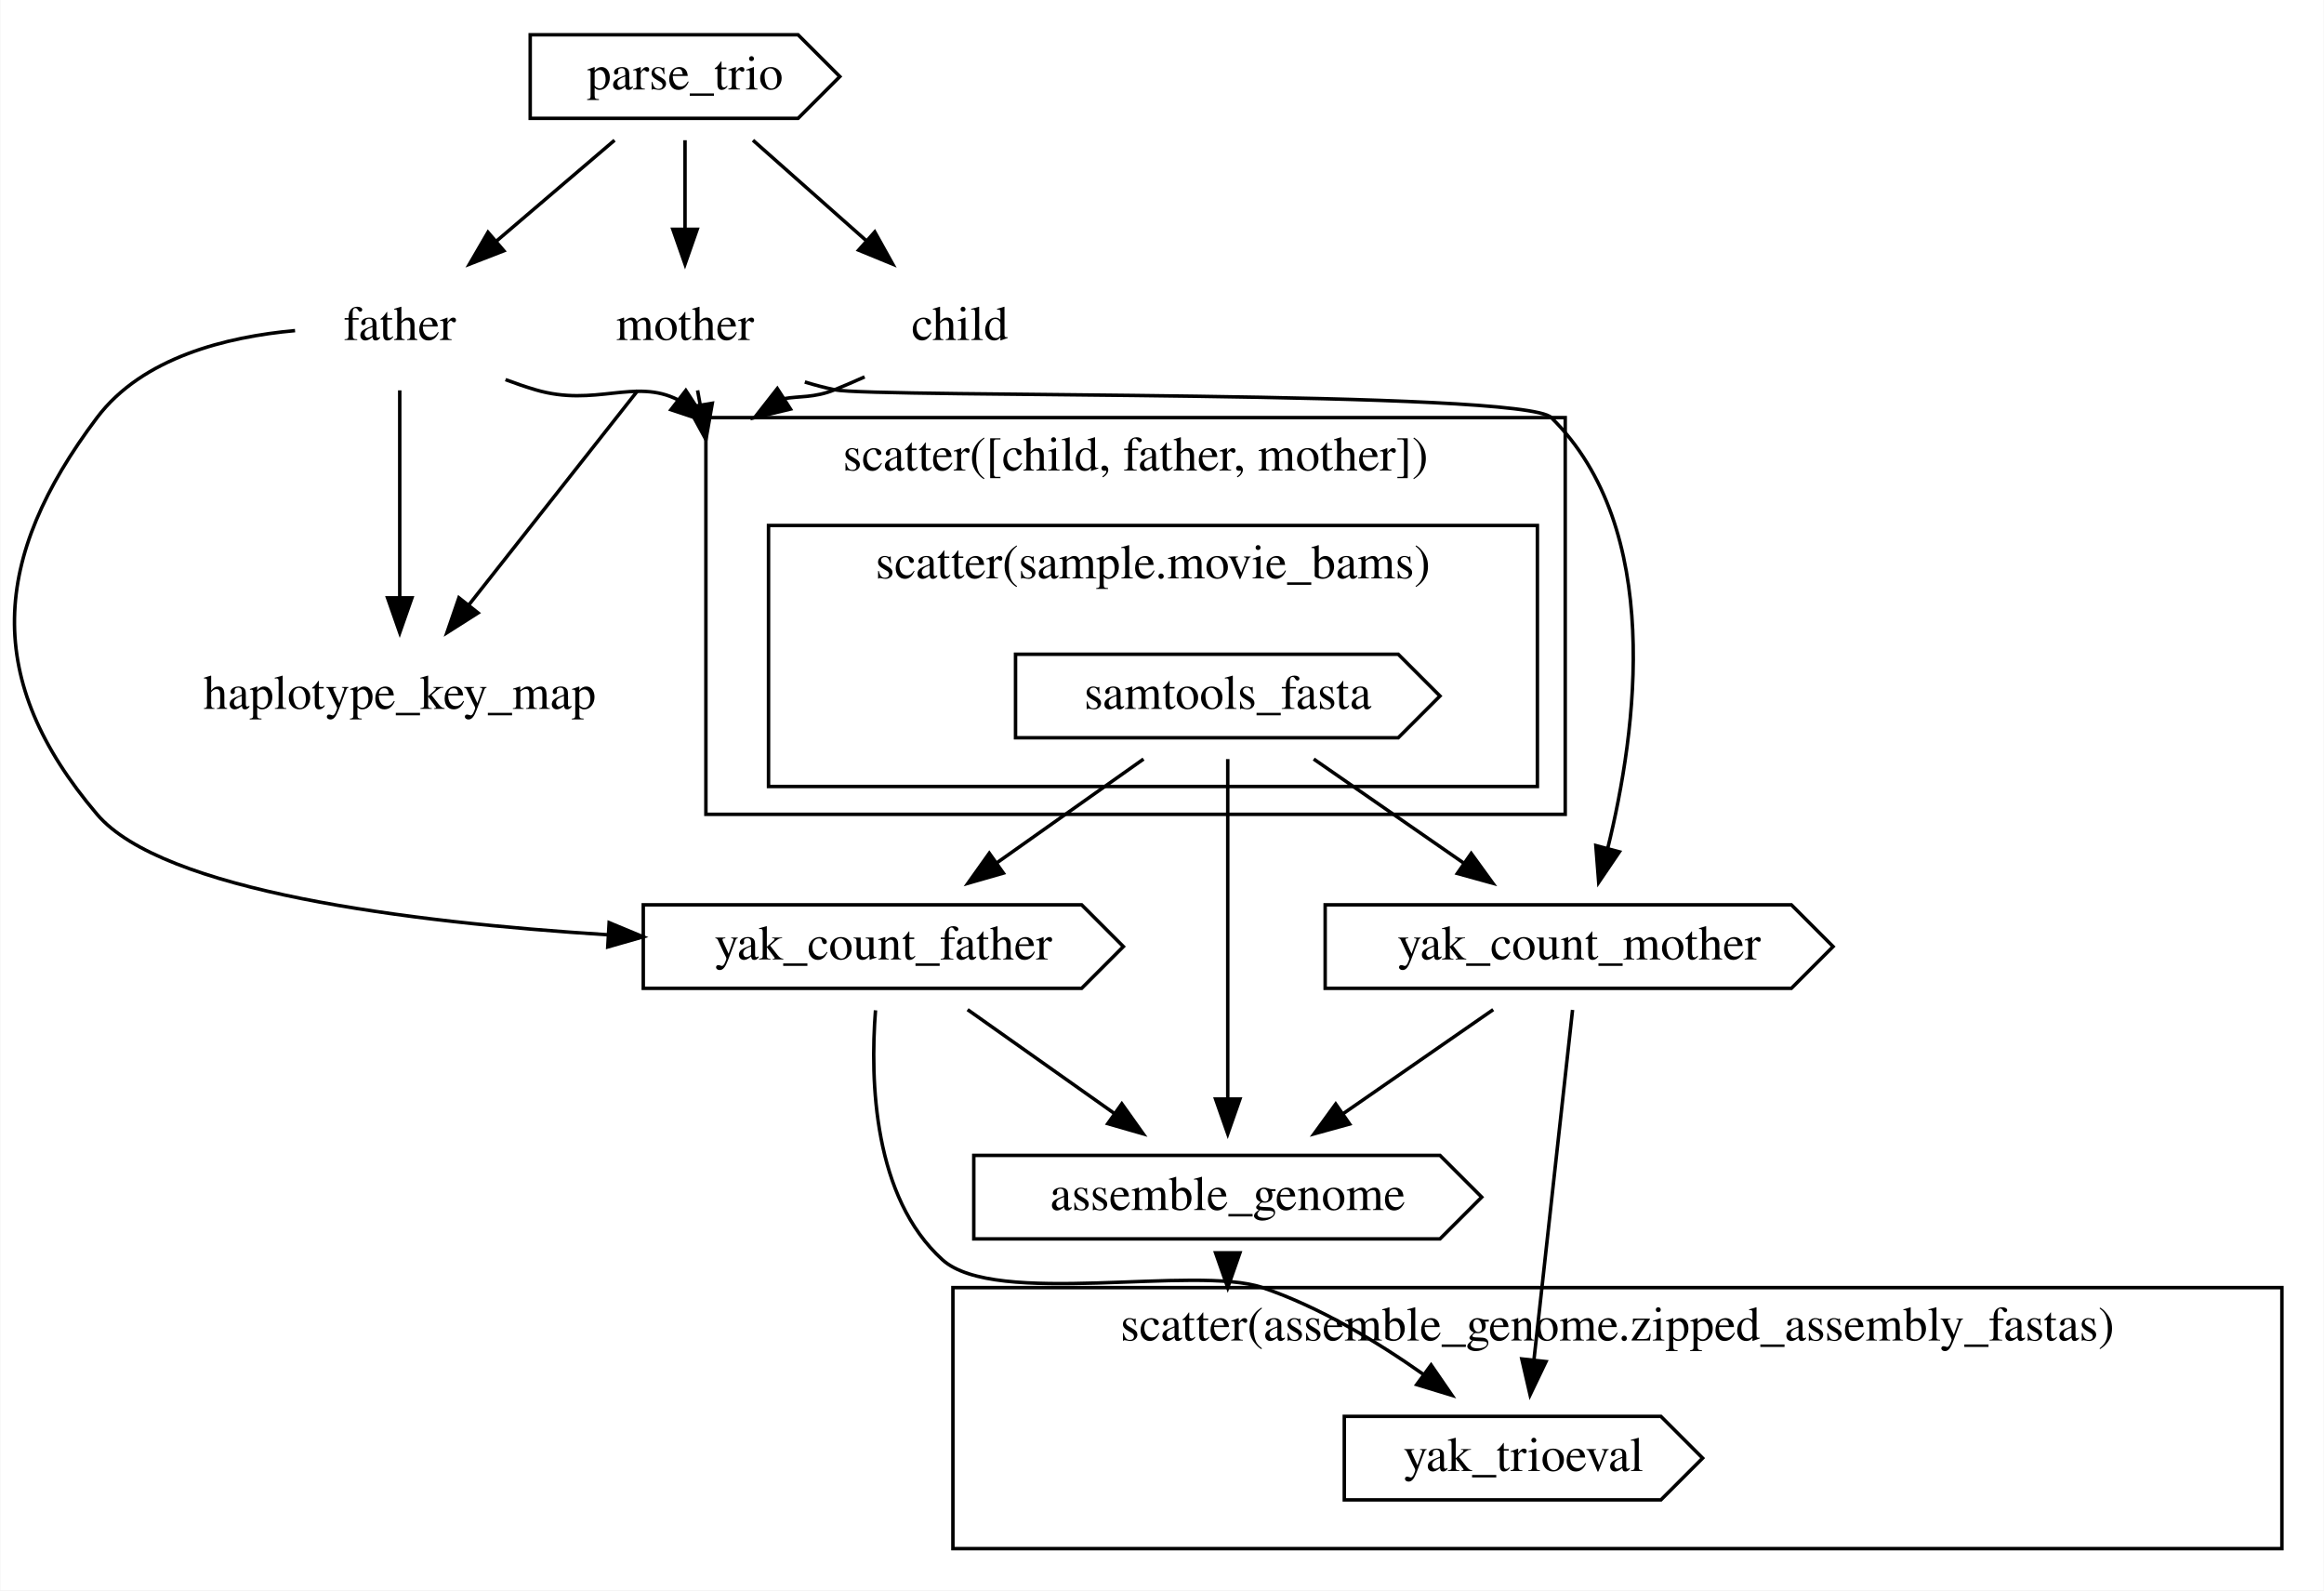
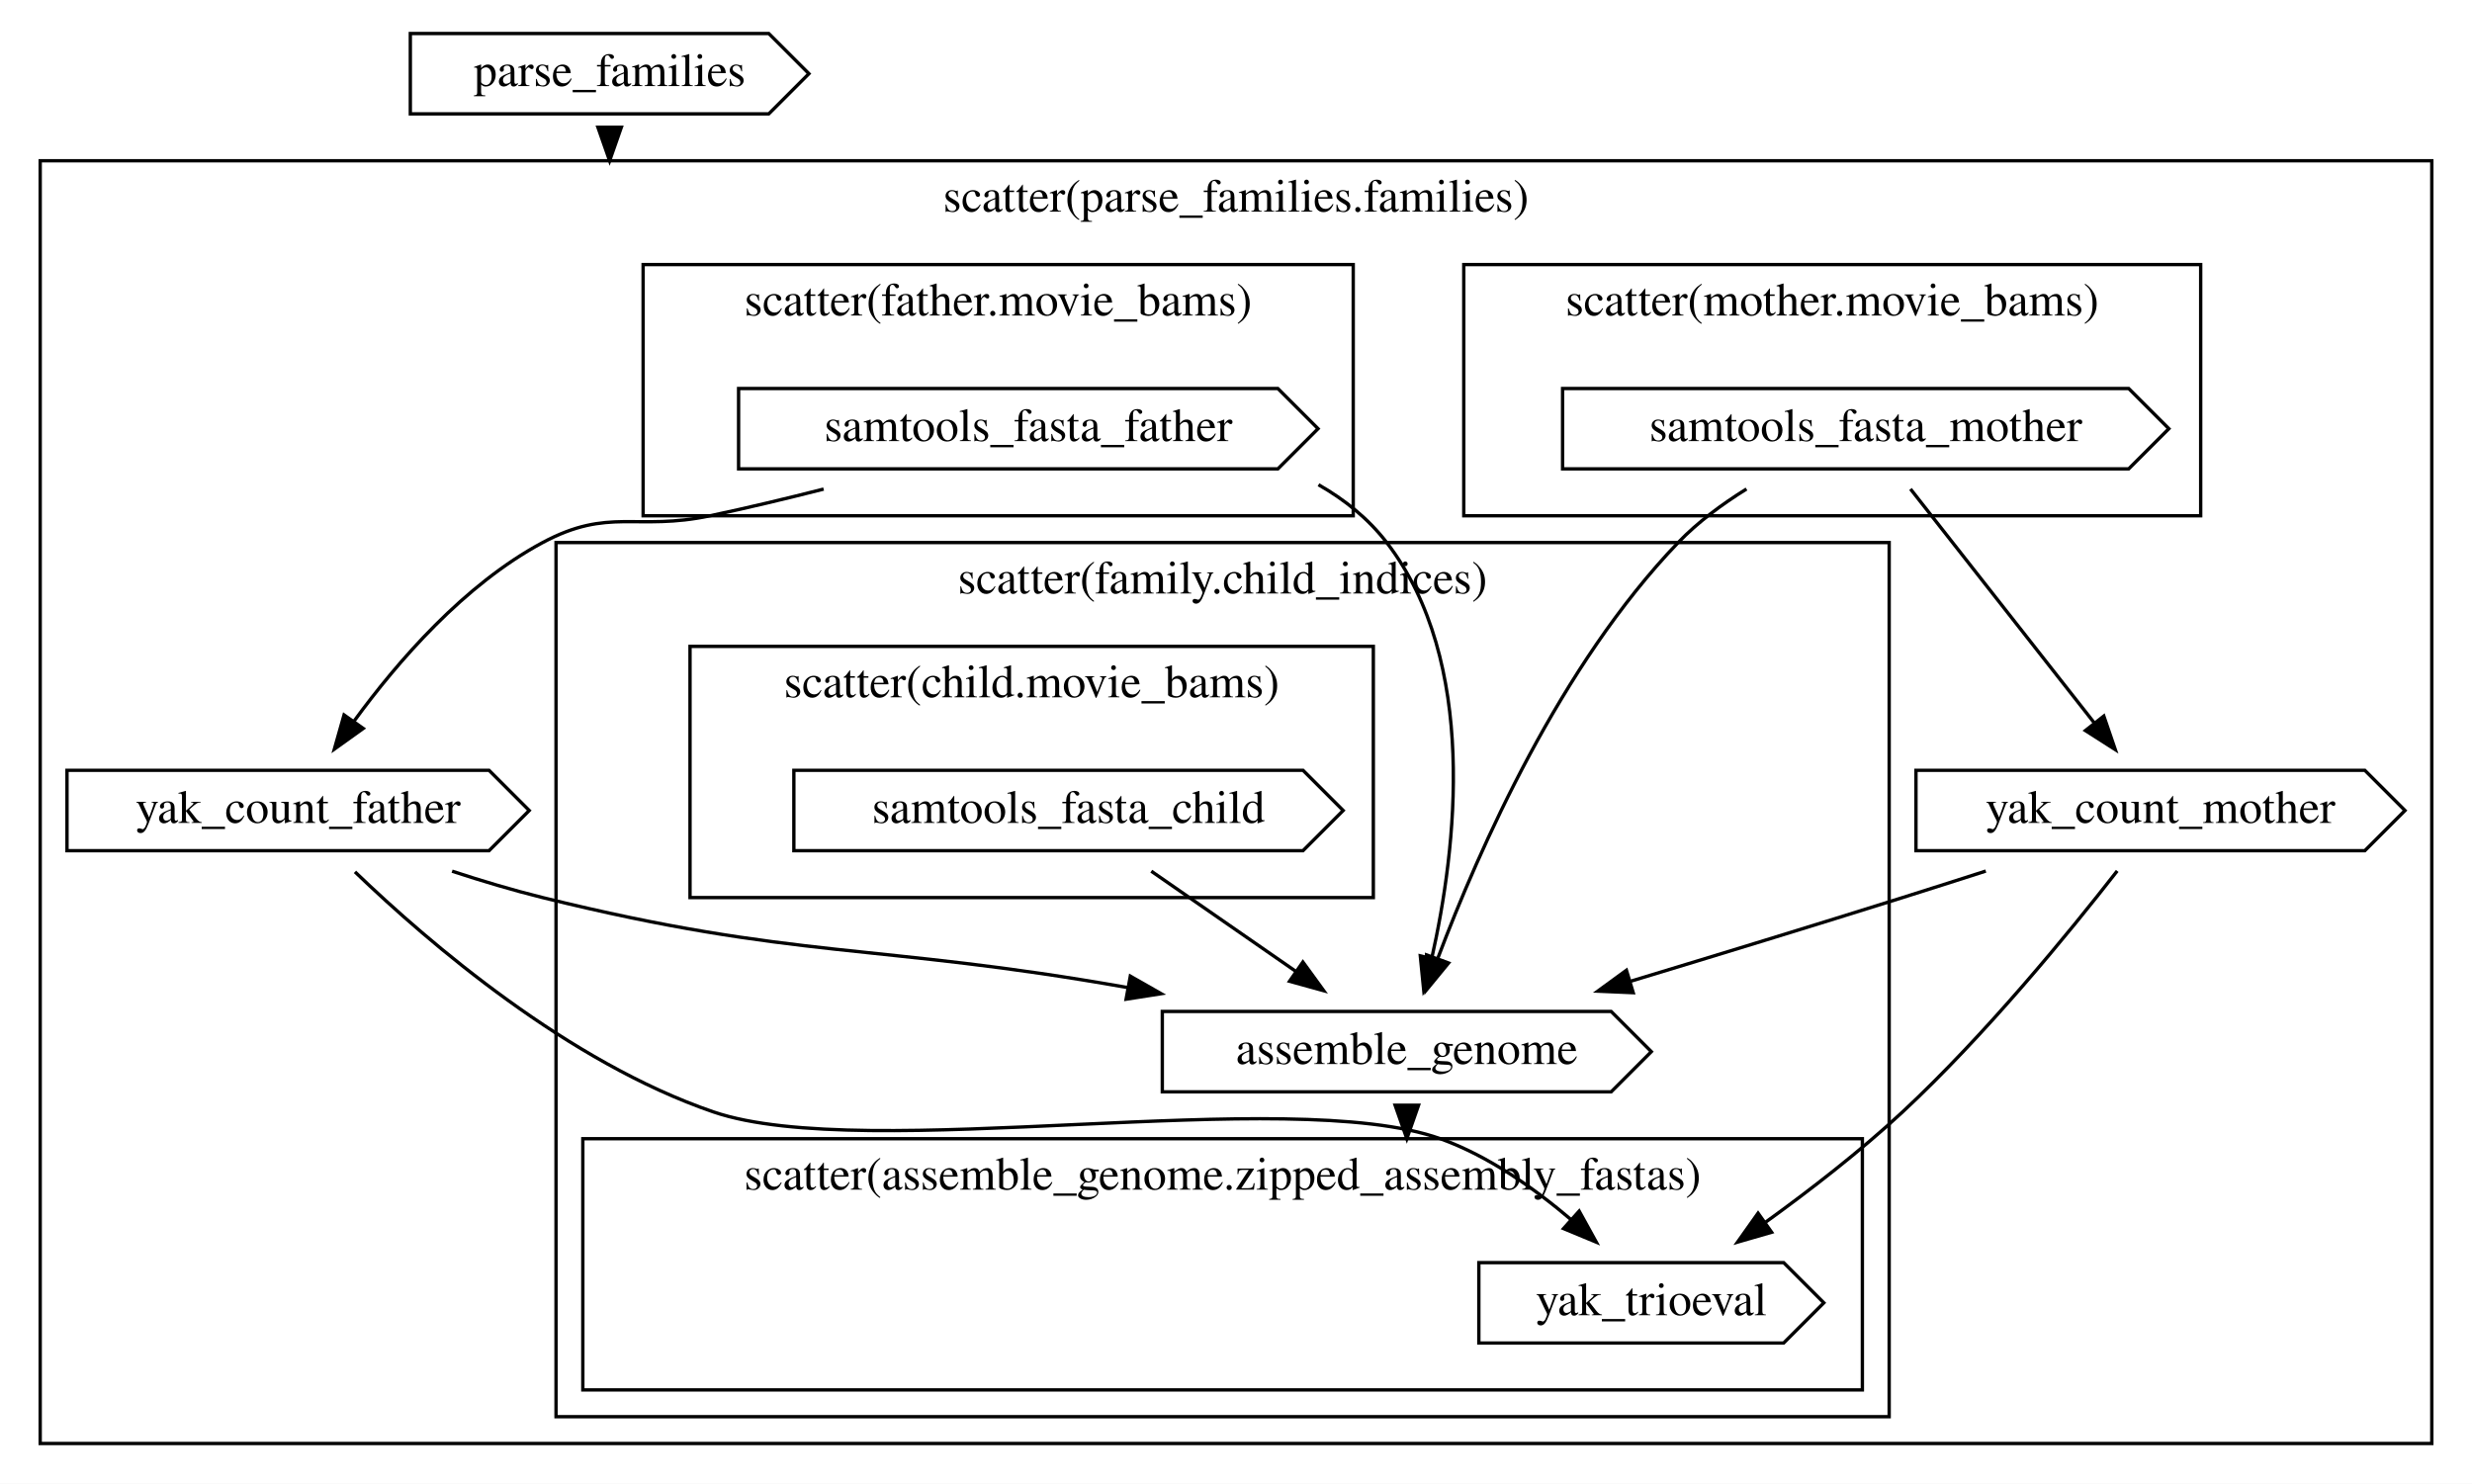
- <svg xmlns="http://www.w3.org/2000/svg" width="668pt" height="457pt" viewBox="0.00 0.00 667.80 457.00">
-   <g id="graph0" class="graph" transform="scale(1 1) rotate(0) translate(4 453)">
-     <polygon fill="white" stroke="transparent" points="-4,4 -4,-453 663.8,-453 663.8,4 -4,4" />
+ <svg xmlns="http://www.w3.org/2000/svg" width="738pt" height="443pt" viewBox="0.00 0.00 738.00 443.00">
+   <g id="graph0" class="graph" transform="scale(1 1) rotate(0) translate(4 439)">
+     <polygon fill="white" stroke="transparent" points="-4,4 -4,-439 734,-439 734,4 -4,4" />
    <g id="clust1" class="cluster">
-       <polygon fill="none" stroke="black" points="198.8,-219 198.8,-333 445.8,-333 445.8,-219 198.8,-219" />
-       <text text-anchor="middle" x="322.3" y="-317.8" font-family="Times,serif" font-size="14.00">scatter([child, father, mother])</text>
+       <polygon fill="none" stroke="black" points="8,-8 8,-391 722,-391 722,-8 8,-8" />
+       <text text-anchor="middle" x="365" y="-375.8" font-family="Times,serif" font-size="14.00">scatter(parse_families.families)</text>
    </g>
    <g id="clust2" class="cluster">
-       <polygon fill="none" stroke="black" points="216.8,-227 216.8,-302 437.8,-302 437.8,-227 216.8,-227" />
-       <text text-anchor="middle" x="327.3" y="-286.8" font-family="Times,serif" font-size="14.00">scatter(sample.movie_bams)</text>
+       <polygon fill="none" stroke="black" points="188,-285 188,-360 400,-360 400,-285 188,-285" />
+       <text text-anchor="middle" x="294" y="-344.8" font-family="Times,serif" font-size="14.00">scatter(father.movie_bams)</text>
    </g>
    <g id="clust3" class="cluster">
-       <polygon fill="none" stroke="black" points="269.8,-8 269.8,-83 651.8,-83 651.8,-8 269.8,-8" />
-       <text text-anchor="middle" x="460.8" y="-67.8" font-family="Times,serif" font-size="14.00">scatter(assemble_genome.zipped_assembly_fastas)</text>
+       <polygon fill="none" stroke="black" points="433,-285 433,-360 653,-360 653,-285 433,-285" />
+       <text text-anchor="middle" x="543" y="-344.8" font-family="Times,serif" font-size="14.00">scatter(mother.movie_bams)</text>
+     </g>
+     <g id="clust4" class="cluster">
+       <polygon fill="none" stroke="black" points="162,-16 162,-277 560,-277 560,-16 162,-16" />
+       <text text-anchor="middle" x="361" y="-261.8" font-family="Times,serif" font-size="14.00">scatter(family.child_indices)</text>
+     </g>
+     <g id="clust5" class="cluster">
+       <polygon fill="none" stroke="black" points="202,-171 202,-246 406,-246 406,-171 202,-171" />
+       <text text-anchor="middle" x="304" y="-230.8" font-family="Times,serif" font-size="14.00">scatter(child.movie_bams)</text>
+     </g>
+     <g id="clust6" class="cluster">
+       <polygon fill="none" stroke="black" points="170,-24 170,-99 552,-99 552,-24 170,-24" />
+       <text text-anchor="middle" x="361" y="-83.8" font-family="Times,serif" font-size="14.00">scatter(assemble_genome.zipped_assembly_fastas)</text>
    </g>
    <g id="node1" class="node">
-       <polygon fill="none" stroke="black" points="225.3,-443 148.3,-443 148.3,-419 225.3,-419 237.3,-431 225.3,-443" />
-       <text text-anchor="middle" x="192.8" y="-427.3" font-family="Times,serif" font-size="14.00">parse_trio</text>
+       <polygon fill="none" stroke="black" points="225.5,-429 118.5,-429 118.5,-405 225.5,-405 237.5,-417 225.5,-429" />
+       <text text-anchor="middle" x="178" y="-413.3" font-family="Times,serif" font-size="14.00">parse_families</text>
+     </g>
+     <g id="edge1" class="edge">
+       <path fill="none" stroke="black" d="M178,-398.83C178,-398.67 178,-398.52 178,-398.37" />
+       <polygon fill="black" stroke="black" points="181.5,-401 178,-391 174.5,-401 181.5,-401" />
    </g>
    <g id="node2" class="node">
-       <text text-anchor="middle" x="271.8" y="-355.3" font-family="Times,serif" font-size="14.00">child</text>
+       <polygon fill="none" stroke="black" points="377.5,-323 216.5,-323 216.5,-299 377.5,-299 389.5,-311 377.5,-323" />
+       <text text-anchor="middle" x="303" y="-307.3" font-family="Times,serif" font-size="14.00">samtools_fasta_father</text>
    </g>
-     <g id="edge1" class="edge">
-       <path fill="none" stroke="black" d="M212.33,-412.7C222.19,-403.97 234.29,-393.24 245,-383.75" />
-       <polygon fill="black" stroke="black" points="247.34,-386.36 252.5,-377.1 242.7,-381.12 247.34,-386.36" />
-     </g>
-     <g id="node3" class="node">
-       <text text-anchor="middle" x="110.8" y="-355.3" font-family="Times,serif" font-size="14.00">father</text>
+     <g id="node4" class="node">
+       <polygon fill="none" stroke="black" points="142,-209 16,-209 16,-185 142,-185 154,-197 142,-209" />
+       <text text-anchor="middle" x="85" y="-193.3" font-family="Times,serif" font-size="14.00">yak_count_father</text>
    </g>
    <g id="edge2" class="edge">
-       <path fill="none" stroke="black" d="M172.54,-412.7C162.31,-403.97 149.74,-393.24 138.63,-383.75" />
-       <polygon fill="black" stroke="black" points="140.72,-380.94 130.84,-377.1 136.17,-386.26 140.72,-380.94" />
+       <path fill="none" stroke="black" d="M241.89,-292.97C230.66,-290.11 219.01,-287.32 208,-285 185.98,-280.35 177.84,-287.63 158,-277 134.66,-264.5 114.78,-241.61 101.69,-223.67" />
+       <polygon fill="black" stroke="black" points="104.44,-221.5 95.82,-215.33 98.71,-225.53 104.44,-221.5" />
    </g>
-     <g id="node4" class="node">
-       <text text-anchor="middle" x="192.8" y="-355.3" font-family="Times,serif" font-size="14.00">mother</text>
+     <g id="node10" class="node">
+       <polygon fill="none" stroke="black" points="477,-137 343,-137 343,-113 477,-113 489,-125 477,-137" />
+       <text text-anchor="middle" x="416" y="-121.3" font-family="Times,serif" font-size="14.00">assemble_genome</text>
+     </g>
+     <g id="edge4" class="edge">
+       <path fill="none" stroke="black" d="M389.62,-294.27C397.45,-289.82 404.49,-284.17 410,-277 437.42,-241.35 430.81,-185.72 423.44,-152.87" />
+       <polygon fill="black" stroke="black" points="426.82,-151.95 421.07,-143.06 420.02,-153.6 426.82,-151.95" />
+     </g>
+     <g id="edge7" class="edge">
+       <path fill="none" stroke="black" d="M130.97,-178.88C139.86,-175.97 149.16,-173.18 158,-171 233.79,-152.31 257.1,-157.52 332.67,-144.13" />
+       <polygon fill="black" stroke="black" points="333.45,-147.54 342.66,-142.3 332.19,-140.66 333.45,-147.54" />
+     </g>
+     <g id="node11" class="node">
+       <polygon fill="none" stroke="black" points="528.5,-62 437.5,-62 437.5,-38 528.5,-38 540.5,-50 528.5,-62" />
+       <text text-anchor="middle" x="489" y="-46.3" font-family="Times,serif" font-size="14.00">yak_trioeval</text>
+     </g>
+     <g id="edge10" class="edge">
+       <path fill="none" stroke="black" d="M101.97,-178.68C124.25,-157.27 165.63,-121.84 209,-107 254.66,-91.38 380.57,-115.27 426,-99 440.37,-93.85 454.13,-84.14 465.1,-74.79" />
+       <polygon fill="black" stroke="black" points="467.45,-77.39 472.57,-68.11 462.78,-72.17 467.45,-77.39" />
+     </g>
+     <g id="node5" class="node">
+       <polygon fill="none" stroke="black" points="631.5,-323 462.5,-323 462.5,-299 631.5,-299 643.5,-311 631.5,-323" />
+       <text text-anchor="middle" x="553" y="-307.3" font-family="Times,serif" font-size="14.00">samtools_fasta_mother</text>
+     </g>
+     <g id="node7" class="node">
+       <polygon fill="none" stroke="black" points="702,-209 568,-209 568,-185 702,-185 714,-197 702,-209" />
+       <text text-anchor="middle" x="641" y="-193.3" font-family="Times,serif" font-size="14.00">yak_count_mother</text>
    </g>
    <g id="edge3" class="edge">
-       <path fill="none" stroke="black" d="M192.8,-412.7C192.8,-404.98 192.8,-395.71 192.8,-387.11" />
-       <polygon fill="black" stroke="black" points="196.3,-387.1 192.8,-377.1 189.3,-387.1 196.3,-387.1" />
+       <path fill="none" stroke="black" d="M566.37,-292.99C580.97,-274.41 604.5,-244.45 621.24,-223.15" />
+       <polygon fill="black" stroke="black" points="624.08,-225.2 627.51,-215.17 618.58,-220.87 624.08,-225.2" />
+     </g>
+     <g id="edge6" class="edge">
+       <path fill="none" stroke="black" d="M517.4,-292.99C510.1,-288.46 502.86,-283.1 497,-277 461.85,-240.41 437.59,-185.56 425.3,-153.01" />
+       <polygon fill="black" stroke="black" points="428.46,-151.47 421.74,-143.28 421.89,-153.88 428.46,-151.47" />
+     </g>
+     <g id="edge8" class="edge">
+       <path fill="none" stroke="black" d="M588.85,-178.92C580.55,-176.25 572.04,-173.53 564,-171 537.54,-162.68 508.34,-153.75 482.91,-146.05" />
+       <polygon fill="black" stroke="black" points="483.59,-142.6 473,-143.06 481.56,-149.3 483.59,-142.6" />
+     </g>
+     <g id="edge11" class="edge">
+       <path fill="none" stroke="black" d="M628.08,-178.96C613.53,-160.3 588.68,-129.97 564,-107 551.41,-95.29 536.42,-83.69 523.15,-74.11" />
+       <polygon fill="black" stroke="black" points="524.91,-71.07 514.73,-68.13 520.86,-76.77 524.91,-71.07" />
+     </g>
+     <g id="node8" class="node">
+       <polygon fill="none" stroke="black" points="385,-209 233,-209 233,-185 385,-185 397,-197 385,-209" />
+       <text text-anchor="middle" x="315" y="-193.3" font-family="Times,serif" font-size="14.00">samtools_fasta_child</text>
    </g>
    <g id="edge5" class="edge">
-       <path fill="none" stroke="black" d="M244.42,-344.7C241.53,-343.41 238.62,-342.15 235.8,-341 230.01,-338.63 225.42,-339.21 221.31,-338.45" />
-       <polygon fill="black" stroke="black" points="223.11,-335.45 212.8,-333 219.33,-341.34 223.11,-335.45" />
-     </g>
-     <g id="edge6" class="edge">
-       <path fill="none" stroke="black" d="M141.2,-343.91C144.07,-342.83 146.97,-341.84 149.8,-341 166.98,-335.91 178.35,-344.46 190.83,-338.08" />
-       <polygon fill="black" stroke="black" points="193.03,-340.8 198.81,-331.92 188.75,-335.26 193.03,-340.8" />
-     </g>
-     <g id="node8" class="node">
-       <polygon fill="none" stroke="black" points="306.8,-193 180.8,-193 180.8,-169 306.8,-169 318.8,-181 306.8,-193" />
-       <text text-anchor="middle" x="249.8" y="-177.3" font-family="Times,serif" font-size="14.00">yak_count_father</text>
-     </g>
-     <g id="edge8" class="edge">
-       <path fill="none" stroke="black" d="M80.71,-358C61.11,-356.24 36.85,-350.32 23.8,-333 -6.68,-292.53 -9,-257.61 23.8,-219 42.56,-196.92 113.22,-187.99 170.6,-184.39" />
-       <polygon fill="black" stroke="black" points="170.99,-187.87 180.77,-183.8 170.59,-180.89 170.99,-187.87" />
-     </g>
-     <g id="node10" class="node">
-       <text text-anchor="middle" x="110.8" y="-249.3" font-family="Times,serif" font-size="14.00">haplotype_key_map</text>
-     </g>
-     <g id="edge12" class="edge">
-       <path fill="none" stroke="black" d="M110.8,-340.83C110.8,-324.64 110.8,-300.13 110.8,-281.27" />
-       <polygon fill="black" stroke="black" points="114.3,-281.2 110.8,-271.2 107.3,-281.2 114.3,-281.2" />
-     </g>
-     <g id="edge4" class="edge">
-       <path fill="none" stroke="black" d="M196.41,-340.82C196.63,-339.67 196.84,-338.52 197.13,-336.84" />
-       <polygon fill="black" stroke="black" points="200.64,-337.12 198.81,-326.68 193.73,-335.98 200.64,-337.12" />
-     </g>
-     <g id="node9" class="node">
-       <polygon fill="none" stroke="black" points="510.8,-193 376.8,-193 376.8,-169 510.8,-169 522.8,-181 510.8,-193" />
-       <text text-anchor="middle" x="449.8" y="-177.3" font-family="Times,serif" font-size="14.00">yak_count_mother</text>
-     </g>
-     <g id="edge10" class="edge">
-       <path fill="none" stroke="black" d="M227.23,-343.23C230.09,-342.36 232.98,-341.6 235.8,-341 247.01,-338.64 433.65,-341.04 441.8,-333 474.16,-301.1 466.42,-243.3 458.01,-209.21" />
-       <polygon fill="black" stroke="black" points="461.37,-208.22 455.42,-199.45 454.6,-210.02 461.37,-208.22" />
-     </g>
-     <g id="edge11" class="edge">
-       <path fill="none" stroke="black" d="M179.26,-340.83C166.03,-324.04 145.73,-298.3 130.67,-279.19" />
-       <polygon fill="black" stroke="black" points="133.31,-276.88 124.37,-271.2 127.81,-281.22 133.31,-276.88" />
-     </g>
-     <g id="node5" class="node">
-       <polygon fill="none" stroke="black" points="397.8,-265 287.8,-265 287.8,-241 397.8,-241 409.8,-253 397.8,-265" />
-       <text text-anchor="middle" x="348.8" y="-249.3" font-family="Times,serif" font-size="14.00">samtools_fasta</text>
-     </g>
-     <g id="edge7" class="edge">
-       <path fill="none" stroke="black" d="M324.59,-234.88C311.88,-225.89 296.14,-214.76 282.38,-205.03" />
-       <polygon fill="black" stroke="black" points="284.3,-202.11 274.12,-199.19 280.26,-207.82 284.3,-202.11" />
+       <path fill="none" stroke="black" d="M339.71,-178.88C352.67,-169.89 368.73,-158.76 382.77,-149.03" />
+       <polygon fill="black" stroke="black" points="384.97,-151.76 391.2,-143.19 380.98,-146.01 384.97,-151.76" />
    </g>
    <g id="edge9" class="edge">
-       <path fill="none" stroke="black" d="M373.51,-234.88C386.47,-225.89 402.53,-214.76 416.57,-205.03" />
-       <polygon fill="black" stroke="black" points="418.78,-207.76 425,-199.19 414.79,-202.01 418.78,-207.76" />
-     </g>
-     <g id="node11" class="node">
-       <polygon fill="none" stroke="black" points="409.8,-121 275.8,-121 275.8,-97 409.8,-97 421.8,-109 409.8,-121" />
-       <text text-anchor="middle" x="348.8" y="-105.3" font-family="Times,serif" font-size="14.00">assemble_genome</text>
-     </g>
-     <g id="edge13" class="edge">
-       <path fill="none" stroke="black" d="M348.8,-234.87C348.8,-210.67 348.8,-166.21 348.8,-137.39" />
-       <polygon fill="black" stroke="black" points="352.3,-137.19 348.8,-127.19 345.3,-137.19 352.3,-137.19" />
-     </g>
-     <g id="edge14" class="edge">
-       <path fill="none" stroke="black" d="M274.02,-162.88C286.73,-153.89 302.47,-142.76 316.23,-133.03" />
-       <polygon fill="black" stroke="black" points="318.35,-135.82 324.49,-127.19 314.31,-130.11 318.35,-135.82" />
-     </g>
-     <g id="node12" class="node">
-       <polygon fill="none" stroke="black" points="473.3,-46 382.3,-46 382.3,-22 473.3,-22 485.3,-34 473.3,-46" />
-       <text text-anchor="middle" x="433.8" y="-30.3" font-family="Times,serif" font-size="14.00">yak_trioeval</text>
-     </g>
-     <g id="edge17" class="edge">
-       <path fill="none" stroke="black" d="M247.55,-162.68C245.97,-142.29 246.96,-108.92 266.8,-91 282.04,-77.25 339.38,-89.61 358.8,-83 375.25,-77.4 391.71,-67.47 405,-58.09" />
-       <polygon fill="black" stroke="black" points="407.25,-60.78 413.25,-52.05 403.11,-55.13 407.25,-60.78" />
-     </g>
-     <g id="edge15" class="edge">
-       <path fill="none" stroke="black" d="M425.1,-162.88C412.14,-153.89 396.08,-142.76 382.04,-133.03" />
-       <polygon fill="black" stroke="black" points="383.82,-130.01 373.61,-127.19 379.83,-135.76 383.82,-130.01" />
-     </g>
-     <g id="edge18" class="edge">
-       <path fill="none" stroke="black" d="M447.91,-162.8C445.16,-137.94 440.07,-91.74 436.81,-62.23" />
-       <polygon fill="black" stroke="black" points="440.28,-61.74 435.7,-52.18 433.32,-62.5 440.28,-61.74" />
-     </g>
-     <g id="edge16" class="edge">
-       <path fill="none" stroke="black" d="M348.8,-90.7C348.8,-90.55 348.8,-90.4 348.8,-90.24" />
-       <polygon fill="black" stroke="black" points="352.3,-93 348.8,-83 345.3,-93 352.3,-93" />
+       <path fill="none" stroke="black" d="M416,-106.7C416,-106.55 416,-106.4 416,-106.24" />
+       <polygon fill="black" stroke="black" points="419.5,-109 416,-99 412.5,-109 419.5,-109" />
    </g>
  </g>
</svg>
